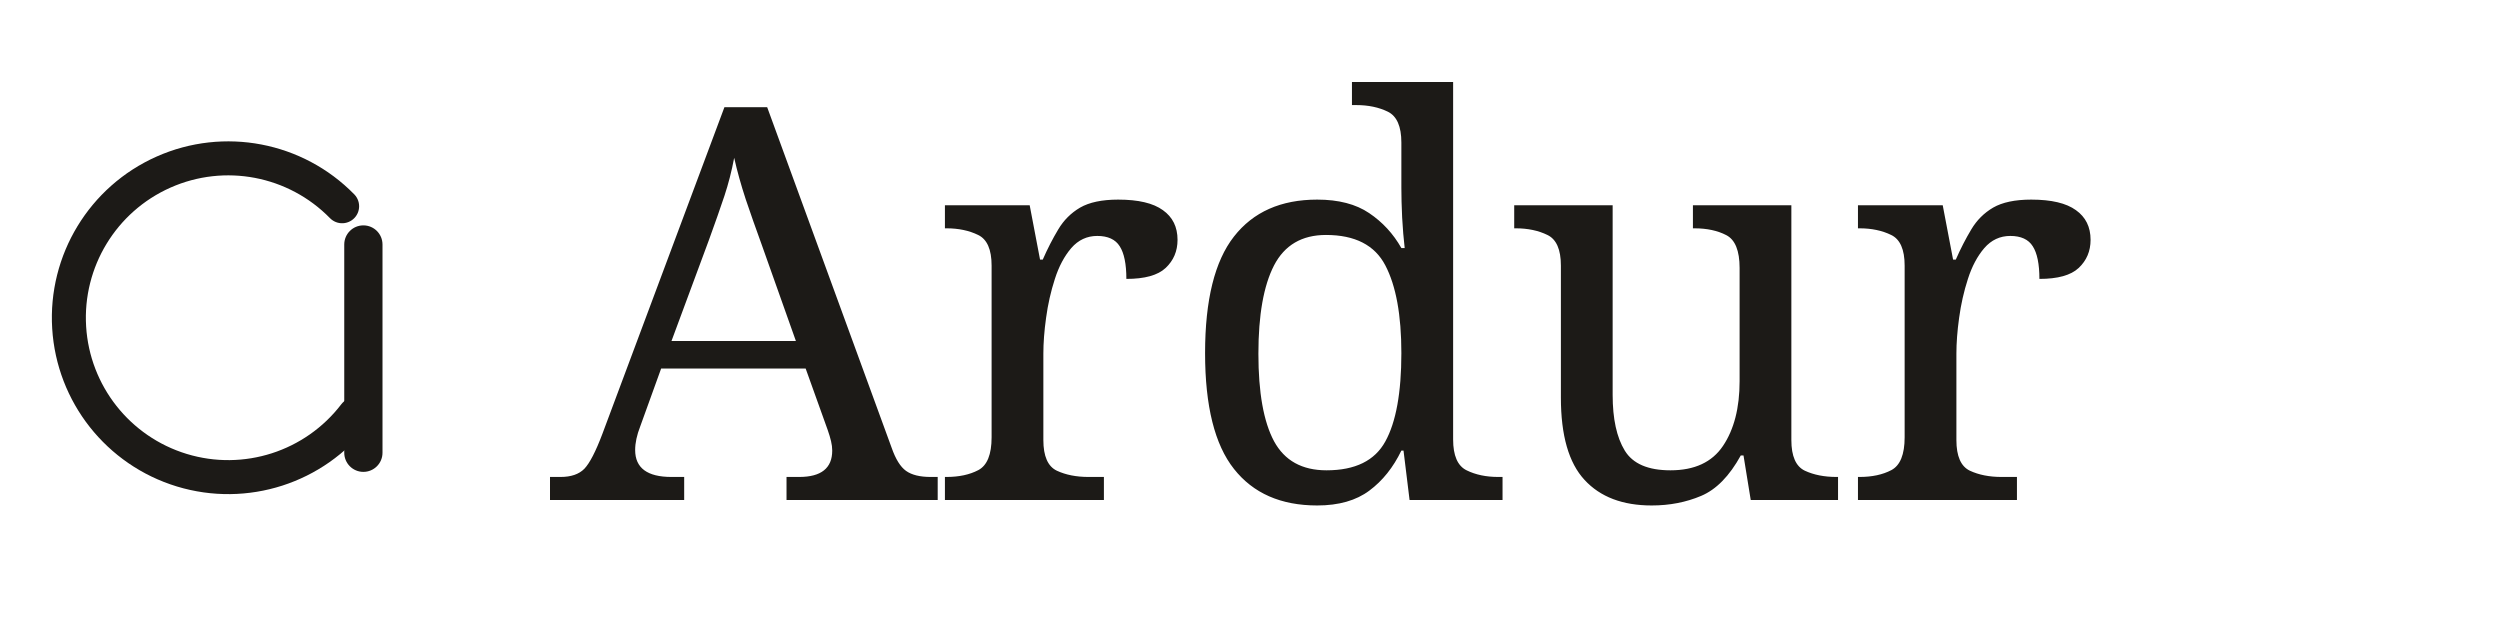
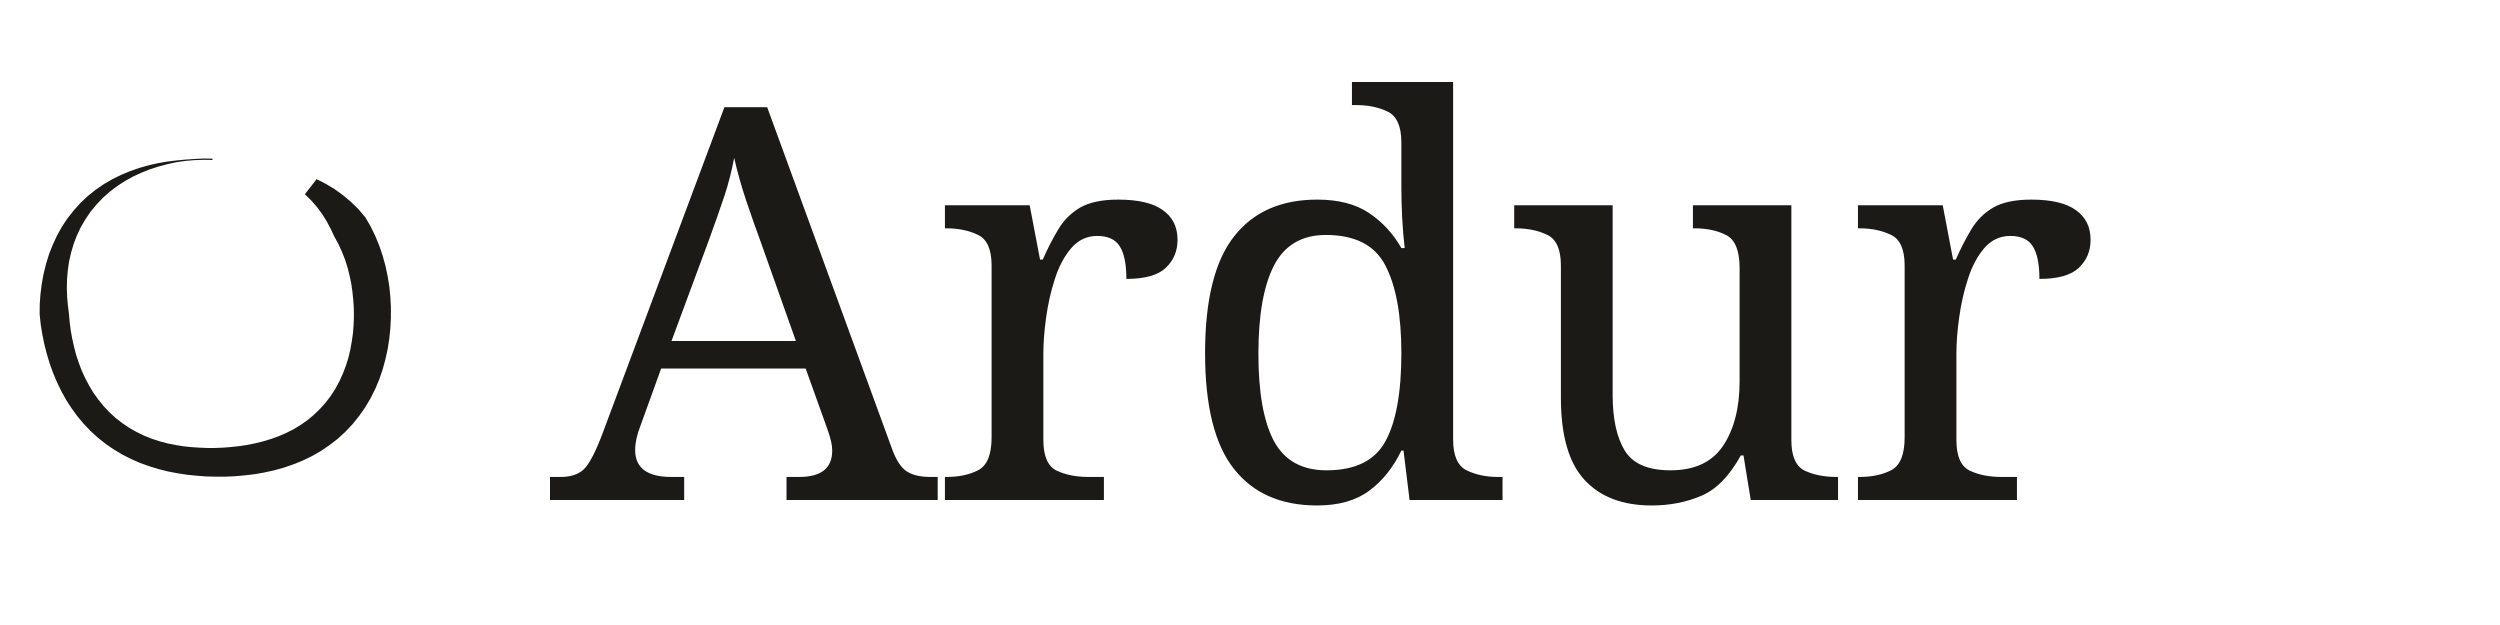
- <svg xmlns="http://www.w3.org/2000/svg" viewBox="0 0 200 50" width="200" height="50" aria-hidden="true" fill="none">
+ <svg xmlns="http://www.w3.org/2000/svg" viewBox="0 0 200 50" aria-hidden="true" style="color: #1C1A17">
  <g transform="translate(0, 8) scale(0.085)">
-     <path stroke="#1C1A17" stroke-width="32" stroke-linecap="round" d="M 322 100 A 150 150 0 1 0 334 296" />
-     <rect x="324" y="118" width="36" height="232" rx="18" fill="#1C1A17" />
+     <path fill="currentColor" d="M298 74.5L306.6 78.9L314.9 83.9L322.8 89.6L330.4 96L337.5 102.9L343.9 110.5L348.9 119.1L353.2 128L357 137.2L360.1 146.5L362.8 156.1L364.8 165.7L366.4 175.4L367.4 185.2L367.9 195.1L367.9 204.9L367.4 214.7L366.4 224.5L364.9 234.2L362.8 243.9L360.2 253.4L357 262.8L353.2 271.9L348.7 280.8L343.7 289.3L338 297.4L331.8 305.1L325 312.3L317.8 318.9L310 324.9L301.9 330.4L293.5 335.2L284.8 339.4L275.9 343L266.9 346.1L257.8 348.6L248.6 350.6L239.5 352.2L230.3 353.3L221.2 354.1L212.1 354.5L203 354.5L194 354.3L185 353.6L176 352.7L167 351.3L158.1 349.6L149.3 347.4L140.5 344.7L131.8 341.6L123.4 337.9L115.1 333.7L107.1 328.9L99.4 323.6L92.1 317.8L85.2 311.5L78.7 304.7L72.7 297.5L67.2 289.9L62.1 282L57.6 273.8L53.5 265.3L49.9 256.7L46.7 247.8L44 238.8L41.7 229.7L39.8 220.4L38.3 211.1L37.3 201.6L37.4 192.1L38.1 182.6L39.3 173.1L41 163.7L43.3 154.4L46.1 145.3L49.6 136.4L53.6 127.7L58.2 119.4L63.5 111.4L69.4 103.9L75.7 96.9L82.6 90.4L90 84.5L97.7 79.2L105.8 74.5L114.1 70.4L122.6 66.9L131.2 63.9L139.8 61.5L148.5 59.5L157.2 58L165.9 56.9L174.5 56.1L183 55.5L191.5 55.1L200 55.2L200 56.4L191.6 56.3L183.1 56.6L174.7 57.3L166.3 58.5L157.9 60.3L149.6 62.5L141.4 65.1L133.4 68.3L125.5 71.9L117.9 76.1L110.6 80.8L103.6 86.1L97 91.9L91 98.2L85.4 104.9L80.5 112.1L76.1 119.6L72.4 127.4L69.3 135.5L66.9 143.7L65 152L63.8 160.4L63.1 168.8L62.9 177.1L63.2 185.3L63.9 193.4L64.9 201.3L65.6 209.2L66.6 217L68 224.8L69.7 232.4L71.7 240L74.2 247.5L77 254.9L80.3 262L84 269L88.1 275.8L92.7 282.2L97.7 288.3L103.2 294.1L109 299.4L115.2 304.2L121.7 308.6L128.6 312.5L135.6 315.9L142.8 318.8L150.2 321.2L157.6 323.2L165.1 324.7L172.6 325.9L180.1 326.7L187.6 327.2L195 327.5L202.5 327.5L210 327.2L217.4 326.6L224.9 325.8L232.3 324.7L239.8 323.2L247.2 321.4L254.6 319.2L261.9 316.6L269.1 313.5L276.1 310L282.8 305.9L289.3 301.4L295.4 296.3L301.1 290.8L306.4 284.9L311.3 278.5L315.6 271.8L319.4 264.8L322.7 257.6L325.5 250.2L327.9 242.6L329.7 235L331.1 227.2L332.2 219.5L332.8 211.7L333.1 203.9L333 196.1L332.5 188.3L331.7 180.6L330.6 172.8L329 165.2L327.1 157.6L324.7 150.1L321.8 142.8L318.5 135.6L314.7 128.6L311.3 121.4L307.5 114.2L303.2 107.3L298.3 100.7L292.9 94.5L286.9 88.7Z" />
  </g>
  <text x="44" y="40" font-family="'Instrument Serif', Georgia, serif" font-size="44px" fill="#1C1A17" letter-spacing="-0.02em">Ardur</text>
</svg>
